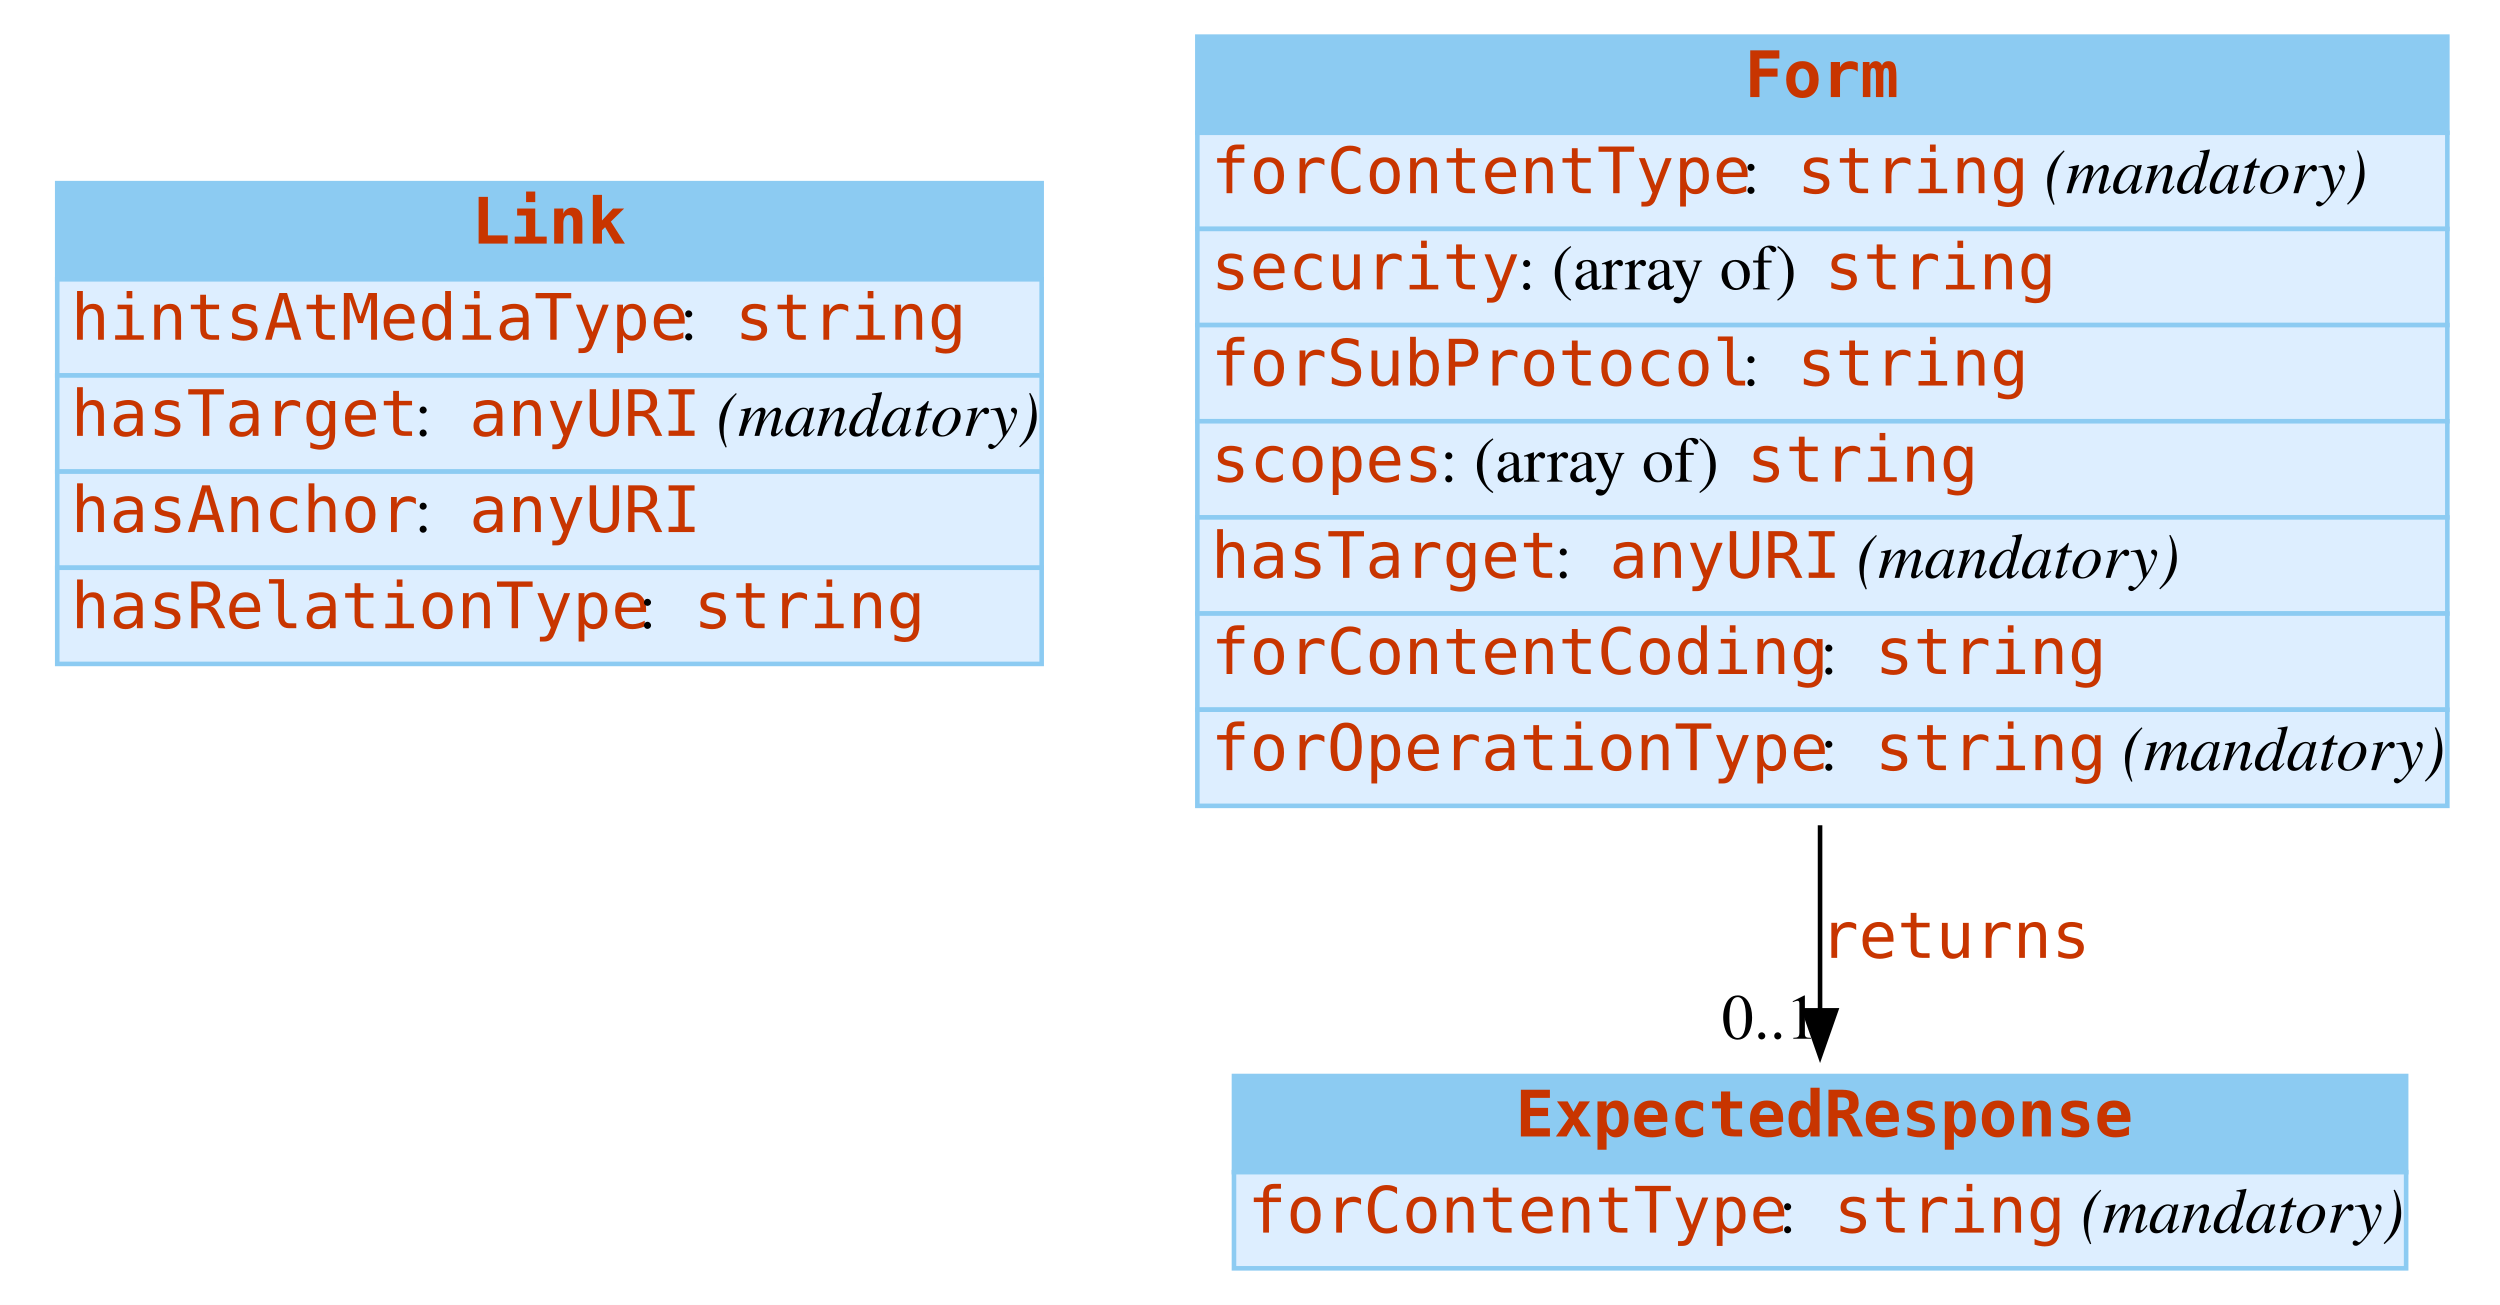
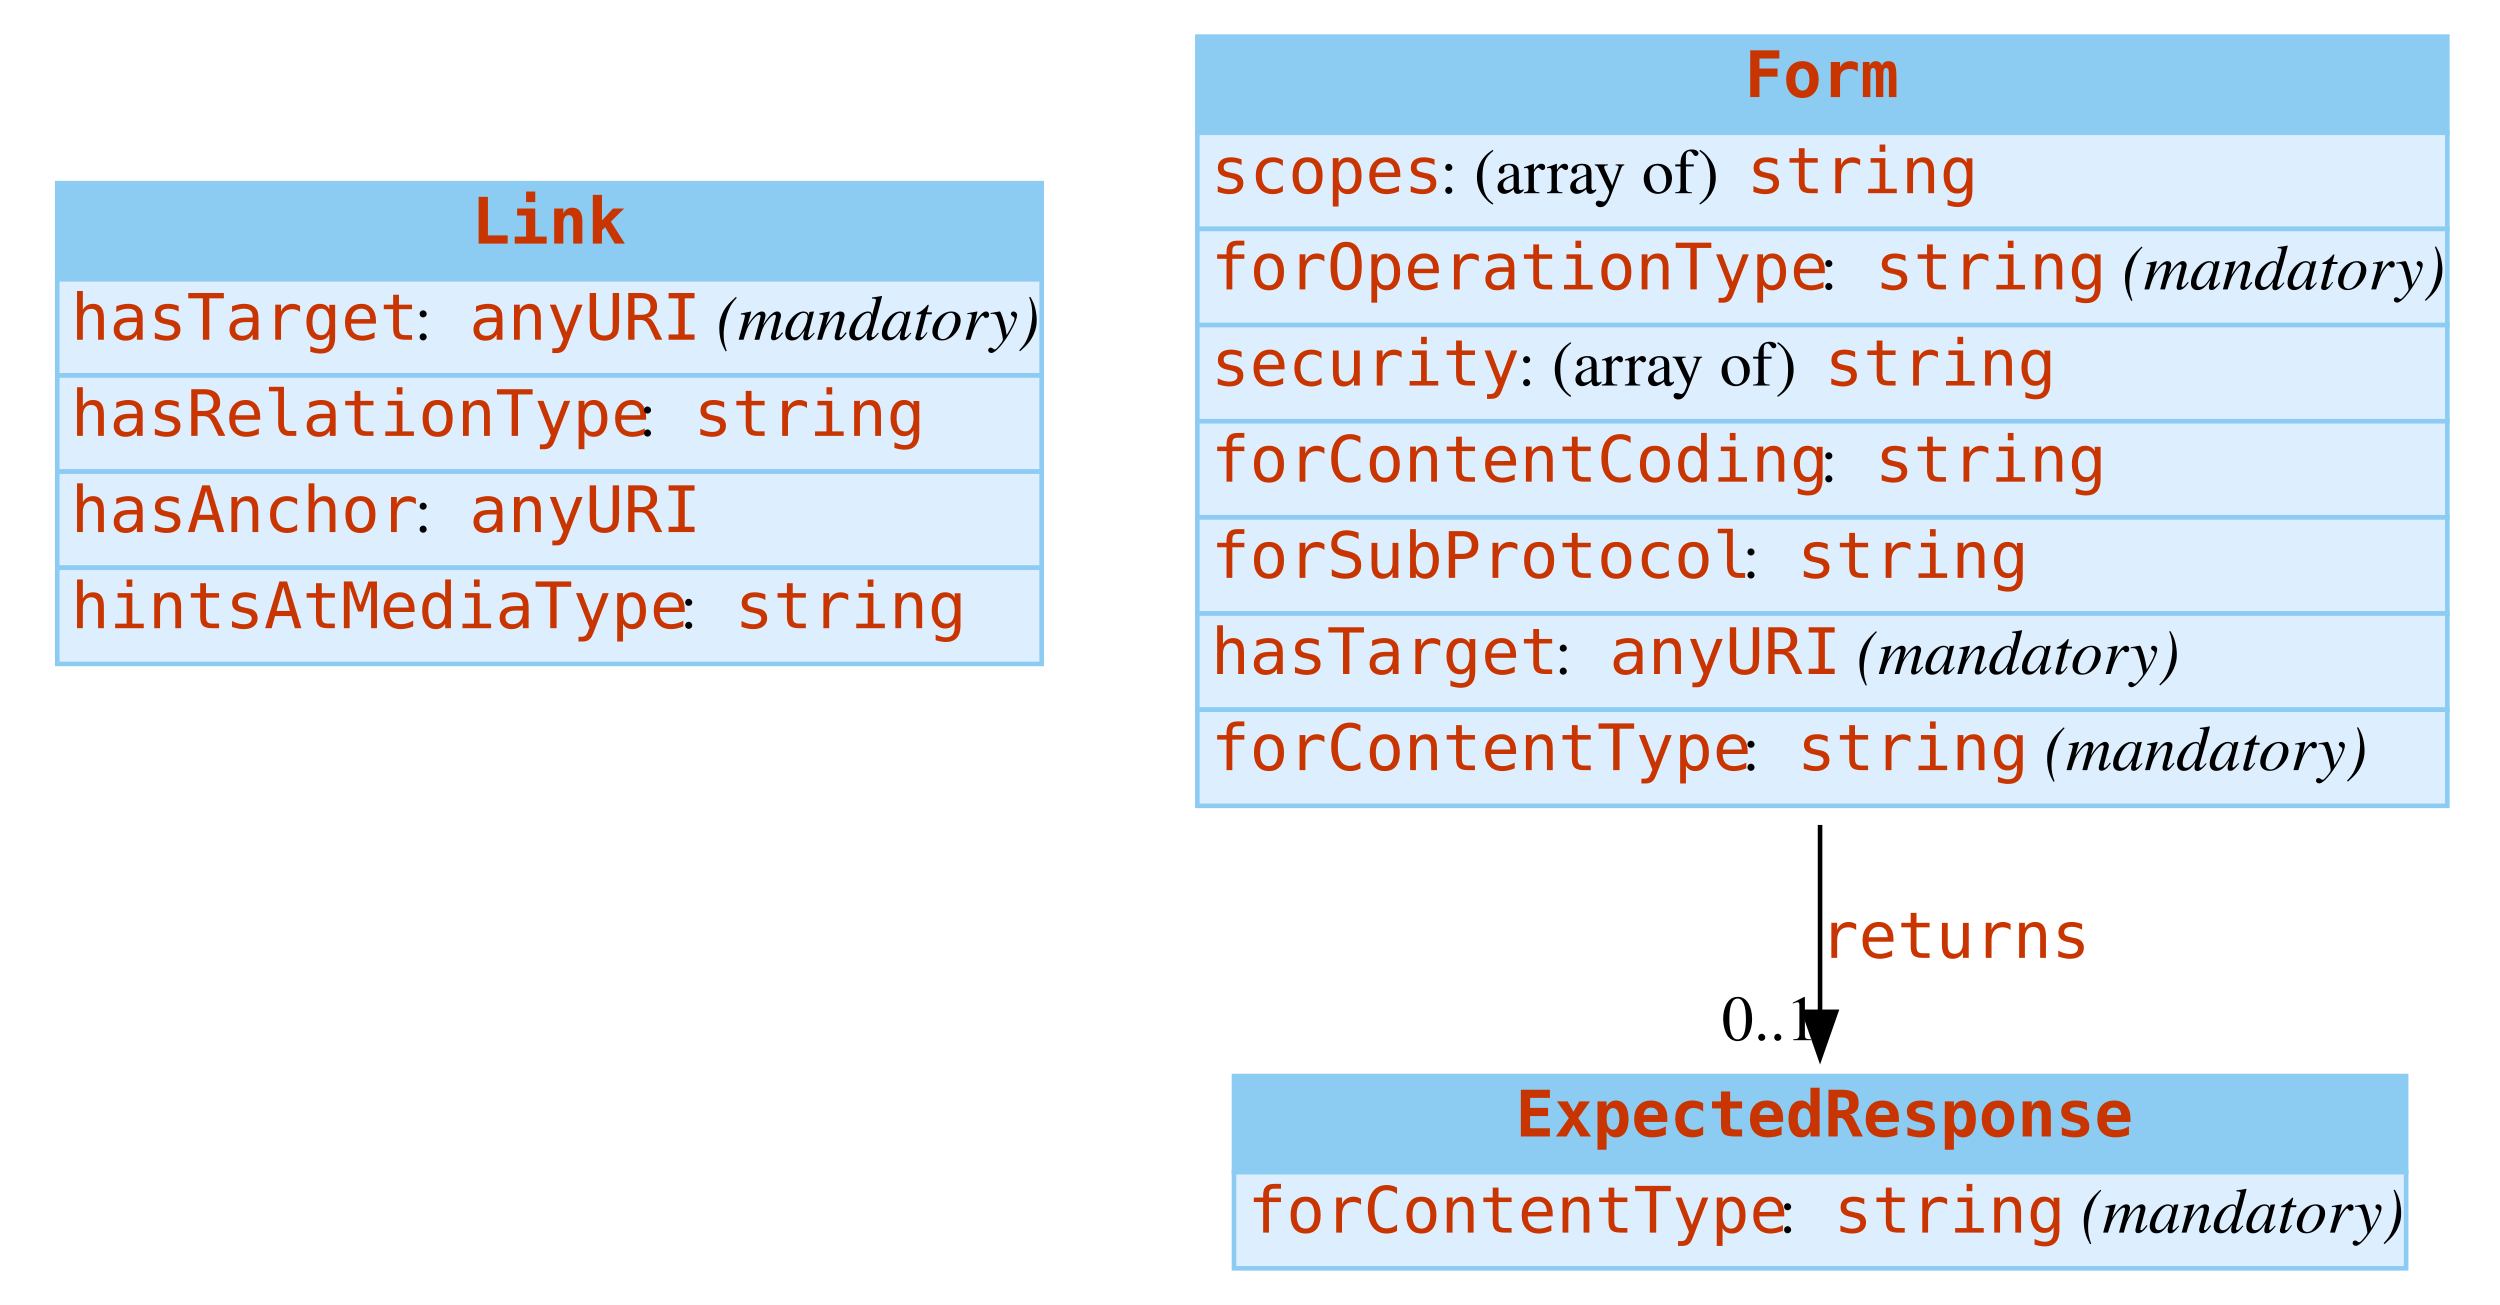
<svg xmlns="http://www.w3.org/2000/svg" width="546pt" height="285pt" viewBox="0.00 0.00 546.00 285.00">
  <g id="graph0" class="graph" transform="scale(1 1) rotate(0) translate(4 281)">
-     <polygon fill="#ffffff" stroke="transparent" points="-4,4 -4,-281 542,-281 542,4 -4,4" />
+     <polygon fill="white" stroke="none" points="-4,4 -4,-281 542,-281 542,4 -4,4" />
    <g id="node1" class="node">
-       <polygon fill="#8ccbf2" stroke="transparent" points="8.5,-220 8.5,-241 223.5,-241 223.5,-220 8.5,-220" />
+       <polygon fill="#8ccbf2" stroke="none" points="8.5,-220 8.5,-241 223.5,-241 223.5,-220 8.5,-220" />
      <polygon fill="none" stroke="#8ccbf2" points="8.5,-220 8.5,-241 223.5,-241 223.5,-220 8.5,-220" />
      <text text-anchor="start" x="99" y="-227.8" font-family="mono" font-weight="bold" font-size="14.00" fill="#c83500">Link</text>
-       <polygon fill="#ddeeff" stroke="transparent" points="8.5,-199 8.5,-220 223.5,-220 223.5,-199 8.5,-199" />
+       <polygon fill="#ddeeff" stroke="none" points="8.5,-199 8.5,-220 223.5,-220 223.5,-199 8.5,-199" />
      <polygon fill="none" stroke="#8ccbf2" points="8.5,-199 8.5,-220 223.5,-220 223.5,-199 8.5,-199" />
-       <text text-anchor="start" x="11.5" y="-206.8" font-family="mono" font-size="14.00" fill="#c83500">hintsAtMediaType</text>
-       <text text-anchor="start" x="144.5" y="-206.8" font-family="Times,serif" font-size="14.00" fill="#000000"> : </text>
-       <text text-anchor="start" x="156.5" y="-206.8" font-family="mono" font-size="14.00" fill="#c83500">string</text>
-       <polygon fill="#ddeeff" stroke="transparent" points="8.5,-178 8.5,-199 223.5,-199 223.5,-178 8.5,-178" />
+       <text text-anchor="start" x="11.5" y="-206.8" font-family="mono" font-size="14.00" fill="#c83500">hasTarget</text>
+       <text text-anchor="start" x="86.5" y="-206.8" font-family="Times,serif" font-size="14.00"> : </text>
+       <text text-anchor="start" x="98.5" y="-206.8" font-family="mono" font-size="14.00" fill="#c83500">anyURI</text>
+       <text text-anchor="start" x="148.5" y="-206.8" font-family="Times,serif" font-size="14.00"> </text>
+       <text text-anchor="start" x="152.5" y="-206.8" font-family="Times,serif" font-style="italic" font-size="14.00">(mandatory)</text>
+       <polygon fill="#ddeeff" stroke="none" points="8.5,-178 8.5,-199 223.5,-199 223.5,-178 8.5,-178" />
      <polygon fill="none" stroke="#8ccbf2" points="8.5,-178 8.5,-199 223.5,-199 223.5,-178 8.5,-178" />
-       <text text-anchor="start" x="11.5" y="-185.8" font-family="mono" font-size="14.00" fill="#c83500">hasTarget</text>
-       <text text-anchor="start" x="86.5" y="-185.8" font-family="Times,serif" font-size="14.00" fill="#000000"> : </text>
-       <text text-anchor="start" x="98.5" y="-185.8" font-family="mono" font-size="14.00" fill="#c83500">anyURI</text>
-       <text text-anchor="start" x="148.5" y="-185.8" font-family="Times,serif" font-size="14.00" fill="#000000"> </text>
-       <text text-anchor="start" x="152.5" y="-185.8" font-family="Times,serif" font-style="italic" font-size="14.00" fill="#000000">(mandatory)</text>
-       <polygon fill="#ddeeff" stroke="transparent" points="8.5,-157 8.5,-178 223.5,-178 223.5,-157 8.5,-157" />
+       <text text-anchor="start" x="11.5" y="-185.8" font-family="mono" font-size="14.00" fill="#c83500">hasRelationType</text>
+       <text text-anchor="start" x="135.5" y="-185.8" font-family="Times,serif" font-size="14.00"> : </text>
+       <text text-anchor="start" x="147.5" y="-185.8" font-family="mono" font-size="14.00" fill="#c83500">string</text>
+       <polygon fill="#ddeeff" stroke="none" points="8.5,-157 8.5,-178 223.5,-178 223.5,-157 8.5,-157" />
      <polygon fill="none" stroke="#8ccbf2" points="8.5,-157 8.5,-178 223.5,-178 223.5,-157 8.5,-157" />
      <text text-anchor="start" x="11.5" y="-164.8" font-family="mono" font-size="14.00" fill="#c83500">hasAnchor</text>
-       <text text-anchor="start" x="86.5" y="-164.8" font-family="Times,serif" font-size="14.00" fill="#000000"> : </text>
+       <text text-anchor="start" x="86.5" y="-164.8" font-family="Times,serif" font-size="14.00"> : </text>
      <text text-anchor="start" x="98.5" y="-164.8" font-family="mono" font-size="14.00" fill="#c83500">anyURI</text>
-       <polygon fill="#ddeeff" stroke="transparent" points="8.5,-136 8.5,-157 223.5,-157 223.5,-136 8.5,-136" />
+       <polygon fill="#ddeeff" stroke="none" points="8.5,-136 8.5,-157 223.5,-157 223.5,-136 8.5,-136" />
      <polygon fill="none" stroke="#8ccbf2" points="8.5,-136 8.5,-157 223.5,-157 223.5,-136 8.5,-136" />
-       <text text-anchor="start" x="11.5" y="-143.8" font-family="mono" font-size="14.00" fill="#c83500">hasRelationType</text>
-       <text text-anchor="start" x="135.5" y="-143.8" font-family="Times,serif" font-size="14.00" fill="#000000"> : </text>
-       <text text-anchor="start" x="147.5" y="-143.8" font-family="mono" font-size="14.00" fill="#c83500">string</text>
+       <text text-anchor="start" x="11.5" y="-143.8" font-family="mono" font-size="14.00" fill="#c83500">hintsAtMediaType</text>
+       <text text-anchor="start" x="144.5" y="-143.8" font-family="Times,serif" font-size="14.00"> : </text>
+       <text text-anchor="start" x="156.5" y="-143.8" font-family="mono" font-size="14.00" fill="#c83500">string</text>
    </g>
    <g id="node2" class="node">
-       <polygon fill="#8ccbf2" stroke="transparent" points="257.5,-252 257.5,-273 530.5,-273 530.5,-252 257.5,-252" />
+       <polygon fill="#8ccbf2" stroke="none" points="257.5,-252 257.5,-273 530.5,-273 530.5,-252 257.5,-252" />
      <polygon fill="none" stroke="#8ccbf2" points="257.5,-252 257.5,-273 530.5,-273 530.5,-252 257.5,-252" />
      <text text-anchor="start" x="377" y="-259.8" font-family="mono" font-weight="bold" font-size="14.00" fill="#c83500">Form</text>
-       <polygon fill="#ddeeff" stroke="transparent" points="257.5,-231 257.5,-252 530.5,-252 530.5,-231 257.5,-231" />
+       <polygon fill="#ddeeff" stroke="none" points="257.5,-231 257.5,-252 530.5,-252 530.5,-231 257.5,-231" />
      <polygon fill="none" stroke="#8ccbf2" points="257.5,-231 257.5,-252 530.5,-252 530.5,-231 257.5,-231" />
-       <text text-anchor="start" x="260.5" y="-238.8" font-family="mono" font-size="14.00" fill="#c83500">forContentType</text>
-       <text text-anchor="start" x="376.5" y="-238.8" font-family="Times,serif" font-size="14.00" fill="#000000"> : </text>
-       <text text-anchor="start" x="388.5" y="-238.8" font-family="mono" font-size="14.00" fill="#c83500">string</text>
-       <text text-anchor="start" x="438.5" y="-238.8" font-family="Times,serif" font-size="14.00" fill="#000000"> </text>
-       <text text-anchor="start" x="442.5" y="-238.8" font-family="Times,serif" font-style="italic" font-size="14.00" fill="#000000">(mandatory)</text>
-       <polygon fill="#ddeeff" stroke="transparent" points="257.5,-210 257.5,-231 530.5,-231 530.5,-210 257.5,-210" />
+       <text text-anchor="start" x="260.5" y="-238.8" font-family="mono" font-size="14.00" fill="#c83500">scopes</text>
+       <text text-anchor="start" x="310.5" y="-238.8" font-family="Times,serif" font-size="14.00"> : (array of) </text>
+       <text text-anchor="start" x="377.5" y="-238.8" font-family="mono" font-size="14.00" fill="#c83500">string</text>
+       <polygon fill="#ddeeff" stroke="none" points="257.5,-210 257.5,-231 530.5,-231 530.5,-210 257.5,-210" />
      <polygon fill="none" stroke="#8ccbf2" points="257.5,-210 257.5,-231 530.5,-231 530.5,-210 257.5,-210" />
-       <text text-anchor="start" x="260.5" y="-217.8" font-family="mono" font-size="14.00" fill="#c83500">security</text>
-       <text text-anchor="start" x="327.5" y="-217.8" font-family="Times,serif" font-size="14.00" fill="#000000"> : (array of) </text>
-       <text text-anchor="start" x="394.5" y="-217.8" font-family="mono" font-size="14.00" fill="#c83500">string</text>
-       <polygon fill="#ddeeff" stroke="transparent" points="257.5,-189 257.5,-210 530.5,-210 530.5,-189 257.5,-189" />
+       <text text-anchor="start" x="260.5" y="-217.8" font-family="mono" font-size="14.00" fill="#c83500">forOperationType</text>
+       <text text-anchor="start" x="393.5" y="-217.8" font-family="Times,serif" font-size="14.00"> : </text>
+       <text text-anchor="start" x="405.5" y="-217.8" font-family="mono" font-size="14.00" fill="#c83500">string</text>
+       <text text-anchor="start" x="455.5" y="-217.8" font-family="Times,serif" font-size="14.00"> </text>
+       <text text-anchor="start" x="459.5" y="-217.8" font-family="Times,serif" font-style="italic" font-size="14.00">(mandatory)</text>
+       <polygon fill="#ddeeff" stroke="none" points="257.5,-189 257.5,-210 530.5,-210 530.5,-189 257.5,-189" />
      <polygon fill="none" stroke="#8ccbf2" points="257.5,-189 257.5,-210 530.5,-210 530.5,-189 257.5,-189" />
-       <text text-anchor="start" x="260.5" y="-196.8" font-family="mono" font-size="14.00" fill="#c83500">forSubProtocol</text>
-       <text text-anchor="start" x="376.5" y="-196.8" font-family="Times,serif" font-size="14.00" fill="#000000"> : </text>
-       <text text-anchor="start" x="388.5" y="-196.8" font-family="mono" font-size="14.00" fill="#c83500">string</text>
-       <polygon fill="#ddeeff" stroke="transparent" points="257.5,-168 257.5,-189 530.5,-189 530.5,-168 257.5,-168" />
+       <text text-anchor="start" x="260.5" y="-196.8" font-family="mono" font-size="14.00" fill="#c83500">security</text>
+       <text text-anchor="start" x="327.5" y="-196.8" font-family="Times,serif" font-size="14.00"> : (array of) </text>
+       <text text-anchor="start" x="394.5" y="-196.8" font-family="mono" font-size="14.00" fill="#c83500">string</text>
+       <polygon fill="#ddeeff" stroke="none" points="257.5,-168 257.5,-189 530.5,-189 530.5,-168 257.5,-168" />
      <polygon fill="none" stroke="#8ccbf2" points="257.5,-168 257.5,-189 530.5,-189 530.5,-168 257.5,-168" />
-       <text text-anchor="start" x="260.5" y="-175.8" font-family="mono" font-size="14.00" fill="#c83500">scopes</text>
-       <text text-anchor="start" x="310.5" y="-175.8" font-family="Times,serif" font-size="14.00" fill="#000000"> : (array of) </text>
-       <text text-anchor="start" x="377.5" y="-175.8" font-family="mono" font-size="14.00" fill="#c83500">string</text>
-       <polygon fill="#ddeeff" stroke="transparent" points="257.5,-147 257.5,-168 530.5,-168 530.5,-147 257.5,-147" />
+       <text text-anchor="start" x="260.5" y="-175.8" font-family="mono" font-size="14.00" fill="#c83500">forContentCoding</text>
+       <text text-anchor="start" x="393.5" y="-175.8" font-family="Times,serif" font-size="14.00"> : </text>
+       <text text-anchor="start" x="405.5" y="-175.8" font-family="mono" font-size="14.00" fill="#c83500">string</text>
+       <polygon fill="#ddeeff" stroke="none" points="257.5,-147 257.5,-168 530.5,-168 530.5,-147 257.5,-147" />
      <polygon fill="none" stroke="#8ccbf2" points="257.5,-147 257.5,-168 530.5,-168 530.5,-147 257.5,-147" />
-       <text text-anchor="start" x="260.5" y="-154.8" font-family="mono" font-size="14.00" fill="#c83500">hasTarget</text>
-       <text text-anchor="start" x="335.5" y="-154.8" font-family="Times,serif" font-size="14.00" fill="#000000"> : </text>
-       <text text-anchor="start" x="347.5" y="-154.8" font-family="mono" font-size="14.00" fill="#c83500">anyURI</text>
-       <text text-anchor="start" x="397.5" y="-154.8" font-family="Times,serif" font-size="14.00" fill="#000000"> </text>
-       <text text-anchor="start" x="401.5" y="-154.8" font-family="Times,serif" font-style="italic" font-size="14.00" fill="#000000">(mandatory)</text>
-       <polygon fill="#ddeeff" stroke="transparent" points="257.5,-126 257.5,-147 530.5,-147 530.5,-126 257.5,-126" />
+       <text text-anchor="start" x="260.5" y="-154.8" font-family="mono" font-size="14.00" fill="#c83500">forSubProtocol</text>
+       <text text-anchor="start" x="376.5" y="-154.8" font-family="Times,serif" font-size="14.00"> : </text>
+       <text text-anchor="start" x="388.5" y="-154.8" font-family="mono" font-size="14.00" fill="#c83500">string</text>
+       <polygon fill="#ddeeff" stroke="none" points="257.5,-126 257.5,-147 530.5,-147 530.5,-126 257.5,-126" />
      <polygon fill="none" stroke="#8ccbf2" points="257.5,-126 257.5,-147 530.5,-147 530.5,-126 257.5,-126" />
-       <text text-anchor="start" x="260.5" y="-133.8" font-family="mono" font-size="14.00" fill="#c83500">forContentCoding</text>
-       <text text-anchor="start" x="393.5" y="-133.8" font-family="Times,serif" font-size="14.00" fill="#000000"> : </text>
-       <text text-anchor="start" x="405.5" y="-133.8" font-family="mono" font-size="14.00" fill="#c83500">string</text>
-       <polygon fill="#ddeeff" stroke="transparent" points="257.5,-105 257.5,-126 530.5,-126 530.5,-105 257.5,-105" />
+       <text text-anchor="start" x="260.5" y="-133.8" font-family="mono" font-size="14.00" fill="#c83500">hasTarget</text>
+       <text text-anchor="start" x="335.5" y="-133.8" font-family="Times,serif" font-size="14.00"> : </text>
+       <text text-anchor="start" x="347.5" y="-133.8" font-family="mono" font-size="14.00" fill="#c83500">anyURI</text>
+       <text text-anchor="start" x="397.5" y="-133.8" font-family="Times,serif" font-size="14.00"> </text>
+       <text text-anchor="start" x="401.5" y="-133.8" font-family="Times,serif" font-style="italic" font-size="14.00">(mandatory)</text>
+       <polygon fill="#ddeeff" stroke="none" points="257.5,-105 257.5,-126 530.5,-126 530.5,-105 257.5,-105" />
      <polygon fill="none" stroke="#8ccbf2" points="257.5,-105 257.5,-126 530.5,-126 530.5,-105 257.5,-105" />
-       <text text-anchor="start" x="260.5" y="-112.8" font-family="mono" font-size="14.00" fill="#c83500">forOperationType</text>
-       <text text-anchor="start" x="393.5" y="-112.8" font-family="Times,serif" font-size="14.00" fill="#000000"> : </text>
-       <text text-anchor="start" x="405.5" y="-112.8" font-family="mono" font-size="14.00" fill="#c83500">string</text>
-       <text text-anchor="start" x="455.5" y="-112.8" font-family="Times,serif" font-size="14.00" fill="#000000"> </text>
-       <text text-anchor="start" x="459.5" y="-112.8" font-family="Times,serif" font-style="italic" font-size="14.00" fill="#000000">(mandatory)</text>
+       <text text-anchor="start" x="260.5" y="-112.8" font-family="mono" font-size="14.00" fill="#c83500">forContentType</text>
+       <text text-anchor="start" x="376.5" y="-112.8" font-family="Times,serif" font-size="14.00"> : </text>
+       <text text-anchor="start" x="388.5" y="-112.8" font-family="mono" font-size="14.00" fill="#c83500">string</text>
+       <text text-anchor="start" x="438.5" y="-112.8" font-family="Times,serif" font-size="14.00"> </text>
+       <text text-anchor="start" x="442.5" y="-112.8" font-family="Times,serif" font-style="italic" font-size="14.00">(mandatory)</text>
    </g>
    <g id="node3" class="node">
-       <polygon fill="#8ccbf2" stroke="transparent" points="265.5,-25 265.5,-46 521.5,-46 521.5,-25 265.5,-25" />
+       <polygon fill="#8ccbf2" stroke="none" points="265.5,-25 265.5,-46 521.5,-46 521.5,-25 265.5,-25" />
      <polygon fill="none" stroke="#8ccbf2" points="265.5,-25 265.5,-46 521.5,-46 521.5,-25 265.5,-25" />
      <text text-anchor="start" x="327" y="-32.8" font-family="mono" font-weight="bold" font-size="14.00" fill="#c83500">ExpectedResponse</text>
-       <polygon fill="#ddeeff" stroke="transparent" points="265.5,-4 265.5,-25 521.5,-25 521.5,-4 265.5,-4" />
+       <polygon fill="#ddeeff" stroke="none" points="265.5,-4 265.5,-25 521.5,-25 521.5,-4 265.5,-4" />
      <polygon fill="none" stroke="#8ccbf2" points="265.5,-4 265.5,-25 521.5,-25 521.5,-4 265.5,-4" />
      <text text-anchor="start" x="268.5" y="-11.8" font-family="mono" font-size="14.00" fill="#c83500">forContentType</text>
-       <text text-anchor="start" x="384.5" y="-11.8" font-family="Times,serif" font-size="14.00" fill="#000000"> : </text>
+       <text text-anchor="start" x="384.5" y="-11.8" font-family="Times,serif" font-size="14.00"> : </text>
      <text text-anchor="start" x="396.5" y="-11.8" font-family="mono" font-size="14.00" fill="#c83500">string</text>
-       <text text-anchor="start" x="446.5" y="-11.8" font-family="Times,serif" font-size="14.00" fill="#000000"> </text>
-       <text text-anchor="start" x="450.5" y="-11.8" font-family="Times,serif" font-style="italic" font-size="14.00" fill="#000000">(mandatory)</text>
+       <text text-anchor="start" x="446.5" y="-11.8" font-family="Times,serif" font-size="14.00"> </text>
+       <text text-anchor="start" x="450.5" y="-11.8" font-family="Times,serif" font-style="italic" font-size="14.00">(mandatory)</text>
    </g>
    <g id="edge1" class="edge">
-       <path fill="none" stroke="#000000" d="M393.5,-100.759C393.5,-86.451 393.5,-72.398 393.5,-60.356" />
-       <polygon fill="#000000" stroke="#000000" points="397,-60.336 393.5,-50.336 390,-60.336 397,-60.336" />
+       <path fill="none" stroke="black" d="M393.5,-100.835C393.5,-86.355 393.5,-72.138 393.5,-60.051" />
+       <polygon fill="black" stroke="black" points="397,-60.025 393.5,-50.025 390,-60.025 397,-60.025" />
      <text text-anchor="start" x="393.5" y="-71.8" font-family="mono" font-size="14.00" fill="#c83500">returns</text>
-       <text text-anchor="middle" x="382.5" y="-54.136" font-family="Times,serif" font-size="14.00" fill="#000000">0..1</text>
+       <text text-anchor="middle" x="382.5" y="-53.825" font-family="Times,serif" font-size="14.00">0..1</text>
    </g>
  </g>
</svg>
